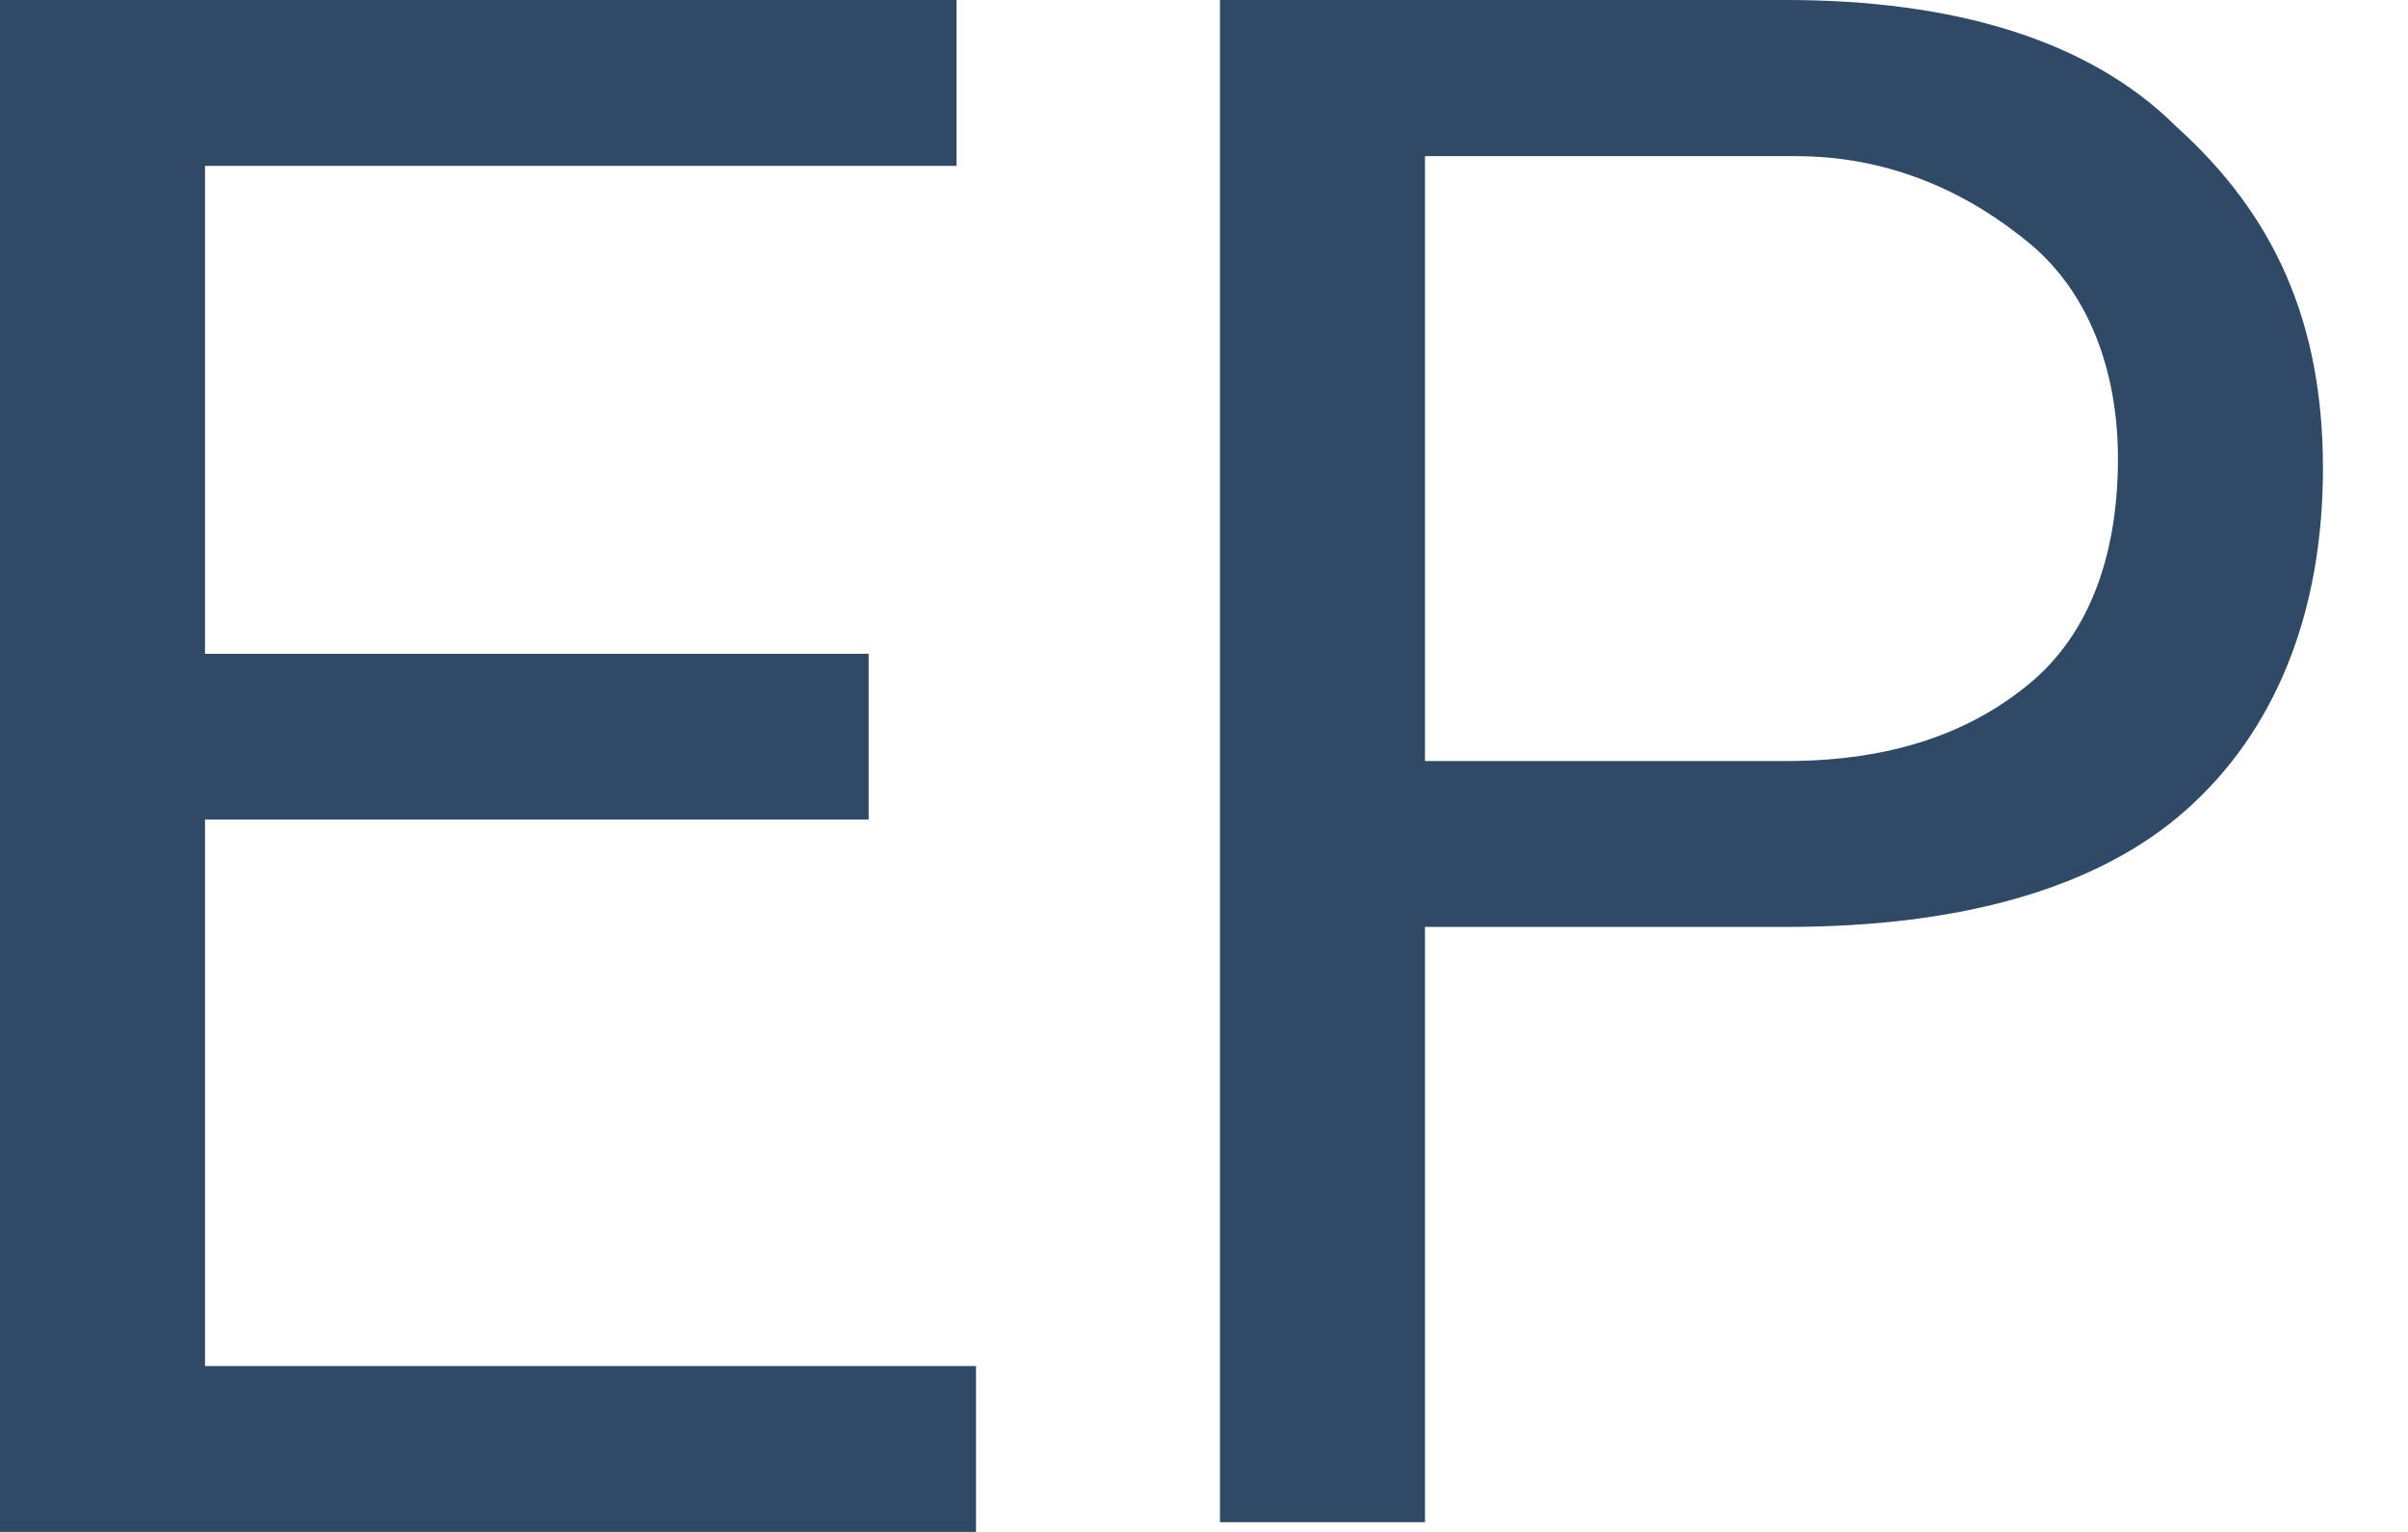
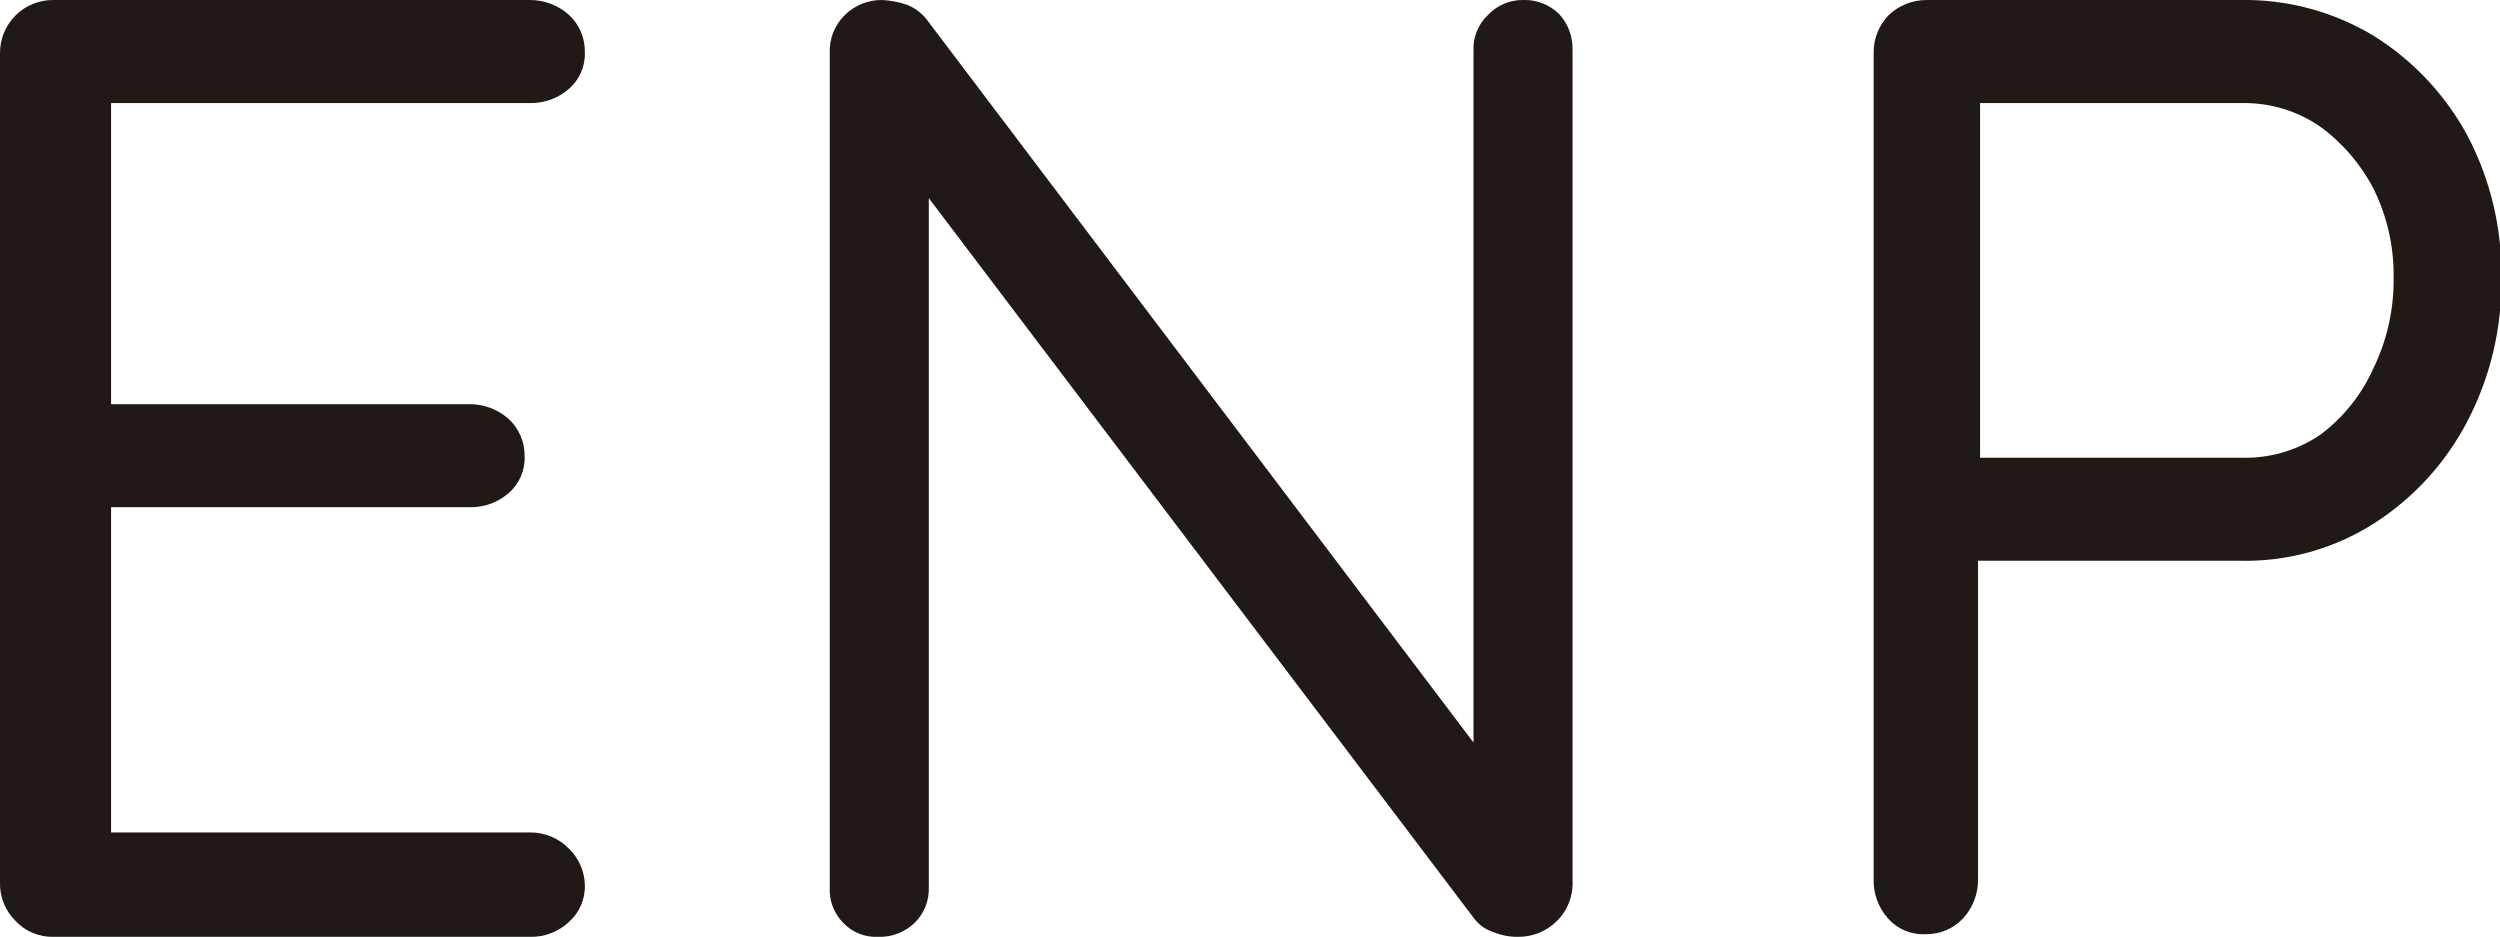
- <svg xmlns="http://www.w3.org/2000/svg" width="22" height="14" viewBox="0 0 22 14" fill="none">
-   <path d="M7.847 7.49H1.873V12.484H8.917V14H0V0H8.739V1.516H1.873V5.975H7.936V7.49H7.847Z" fill="#2F4966" />
-   <path d="M13.019 8.471V13.911H11.146V0H16.319C17.834 0 19.083 0.357 19.885 1.159C20.777 1.962 21.223 2.943 21.223 4.28C21.223 5.618 20.777 6.688 19.974 7.401C19.172 8.115 17.924 8.471 16.319 8.471H13.019ZM13.019 6.955H16.319C17.299 6.955 18.013 6.688 18.548 6.242C19.083 5.796 19.35 5.083 19.35 4.191C19.35 3.389 19.083 2.675 18.548 2.229C18.013 1.783 17.299 1.427 16.408 1.427H13.019V6.955V6.955Z" fill="#2F4966" />
+ <svg xmlns="http://www.w3.org/2000/svg" id="Camada_1" data-name="Camada 1" viewBox="0 0 37.36 14">
+   <defs>
+     <style>.cls-1{fill:#211915;}</style>
+   </defs>
+   <path class="cls-1" d="M410.13,292.5h7.12a.87.87,0,0,1,.58.22.74.74,0,0,1,.24.56.69.69,0,0,1-.24.55.86.86,0,0,1-.58.21h-6.44l.18-.34v5.06l-.2-.22h5.56a.87.87,0,0,1,.58.22.74.74,0,0,1,.24.56.69.69,0,0,1-.24.55.86.86,0,0,1-.58.21h-5.5l.14-.18v5.18l-.12-.14h6.38a.8.8,0,0,1,.58.24.78.78,0,0,1,.24.54.71.71,0,0,1-.24.56.82.82,0,0,1-.58.22h-7.12a.75.75,0,0,1-.57-.24.78.78,0,0,1-.23-.58V293.3a.79.79,0,0,1,.8-.8Z" transform="translate(-409.33 -292.5)" />
+   <path class="cls-1" d="M432.09,292.5a.73.73,0,0,1,.54.21.76.76,0,0,1,.2.53v12.42a.79.79,0,0,1-.24.61.81.81,0,0,1-.58.23.92.92,0,0,1-.36-.07.58.58,0,0,1-.28-.19l-8.57-11.32.41-.24v11.08a.71.71,0,0,1-.21.53.75.75,0,0,1-.55.21.67.67,0,0,1-.52-.21.7.7,0,0,1-.2-.53V293.3a.75.75,0,0,1,.23-.58.78.78,0,0,1,.55-.22,1.33,1.33,0,0,1,.37.07.7.7,0,0,1,.29.21l8.44,11.16-.26.32v-11a.69.69,0,0,1,.21-.53A.71.71,0,0,1,432.09,292.5Z" transform="translate(-409.33 -292.5)" />
+   <path class="cls-1" d="M442.81,292.5a3.73,3.73,0,0,1,2,.54,4,4,0,0,1,1.39,1.48,4.42,4.42,0,0,1,.51,2.14,4.48,4.48,0,0,1-.51,2.14,4,4,0,0,1-1.39,1.52,3.57,3.57,0,0,1-2,.56h-4.07l.15-.24v5a.85.85,0,0,1-.22.58.74.74,0,0,1-.56.24.7.7,0,0,1-.57-.24.84.84,0,0,1-.21-.58V293.3a.8.8,0,0,1,.22-.57.82.82,0,0,1,.58-.23Zm0,6.84A2,2,0,0,0,444,299a2.52,2.52,0,0,0,.8-1,3,3,0,0,0,.3-1.34,2.91,2.91,0,0,0-.3-1.34,2.68,2.68,0,0,0-.8-.93,2,2,0,0,0-1.16-.35h-4.07l.15-.22v5.72l-.15-.2Z" transform="translate(-409.33 -292.5)" />
</svg>
